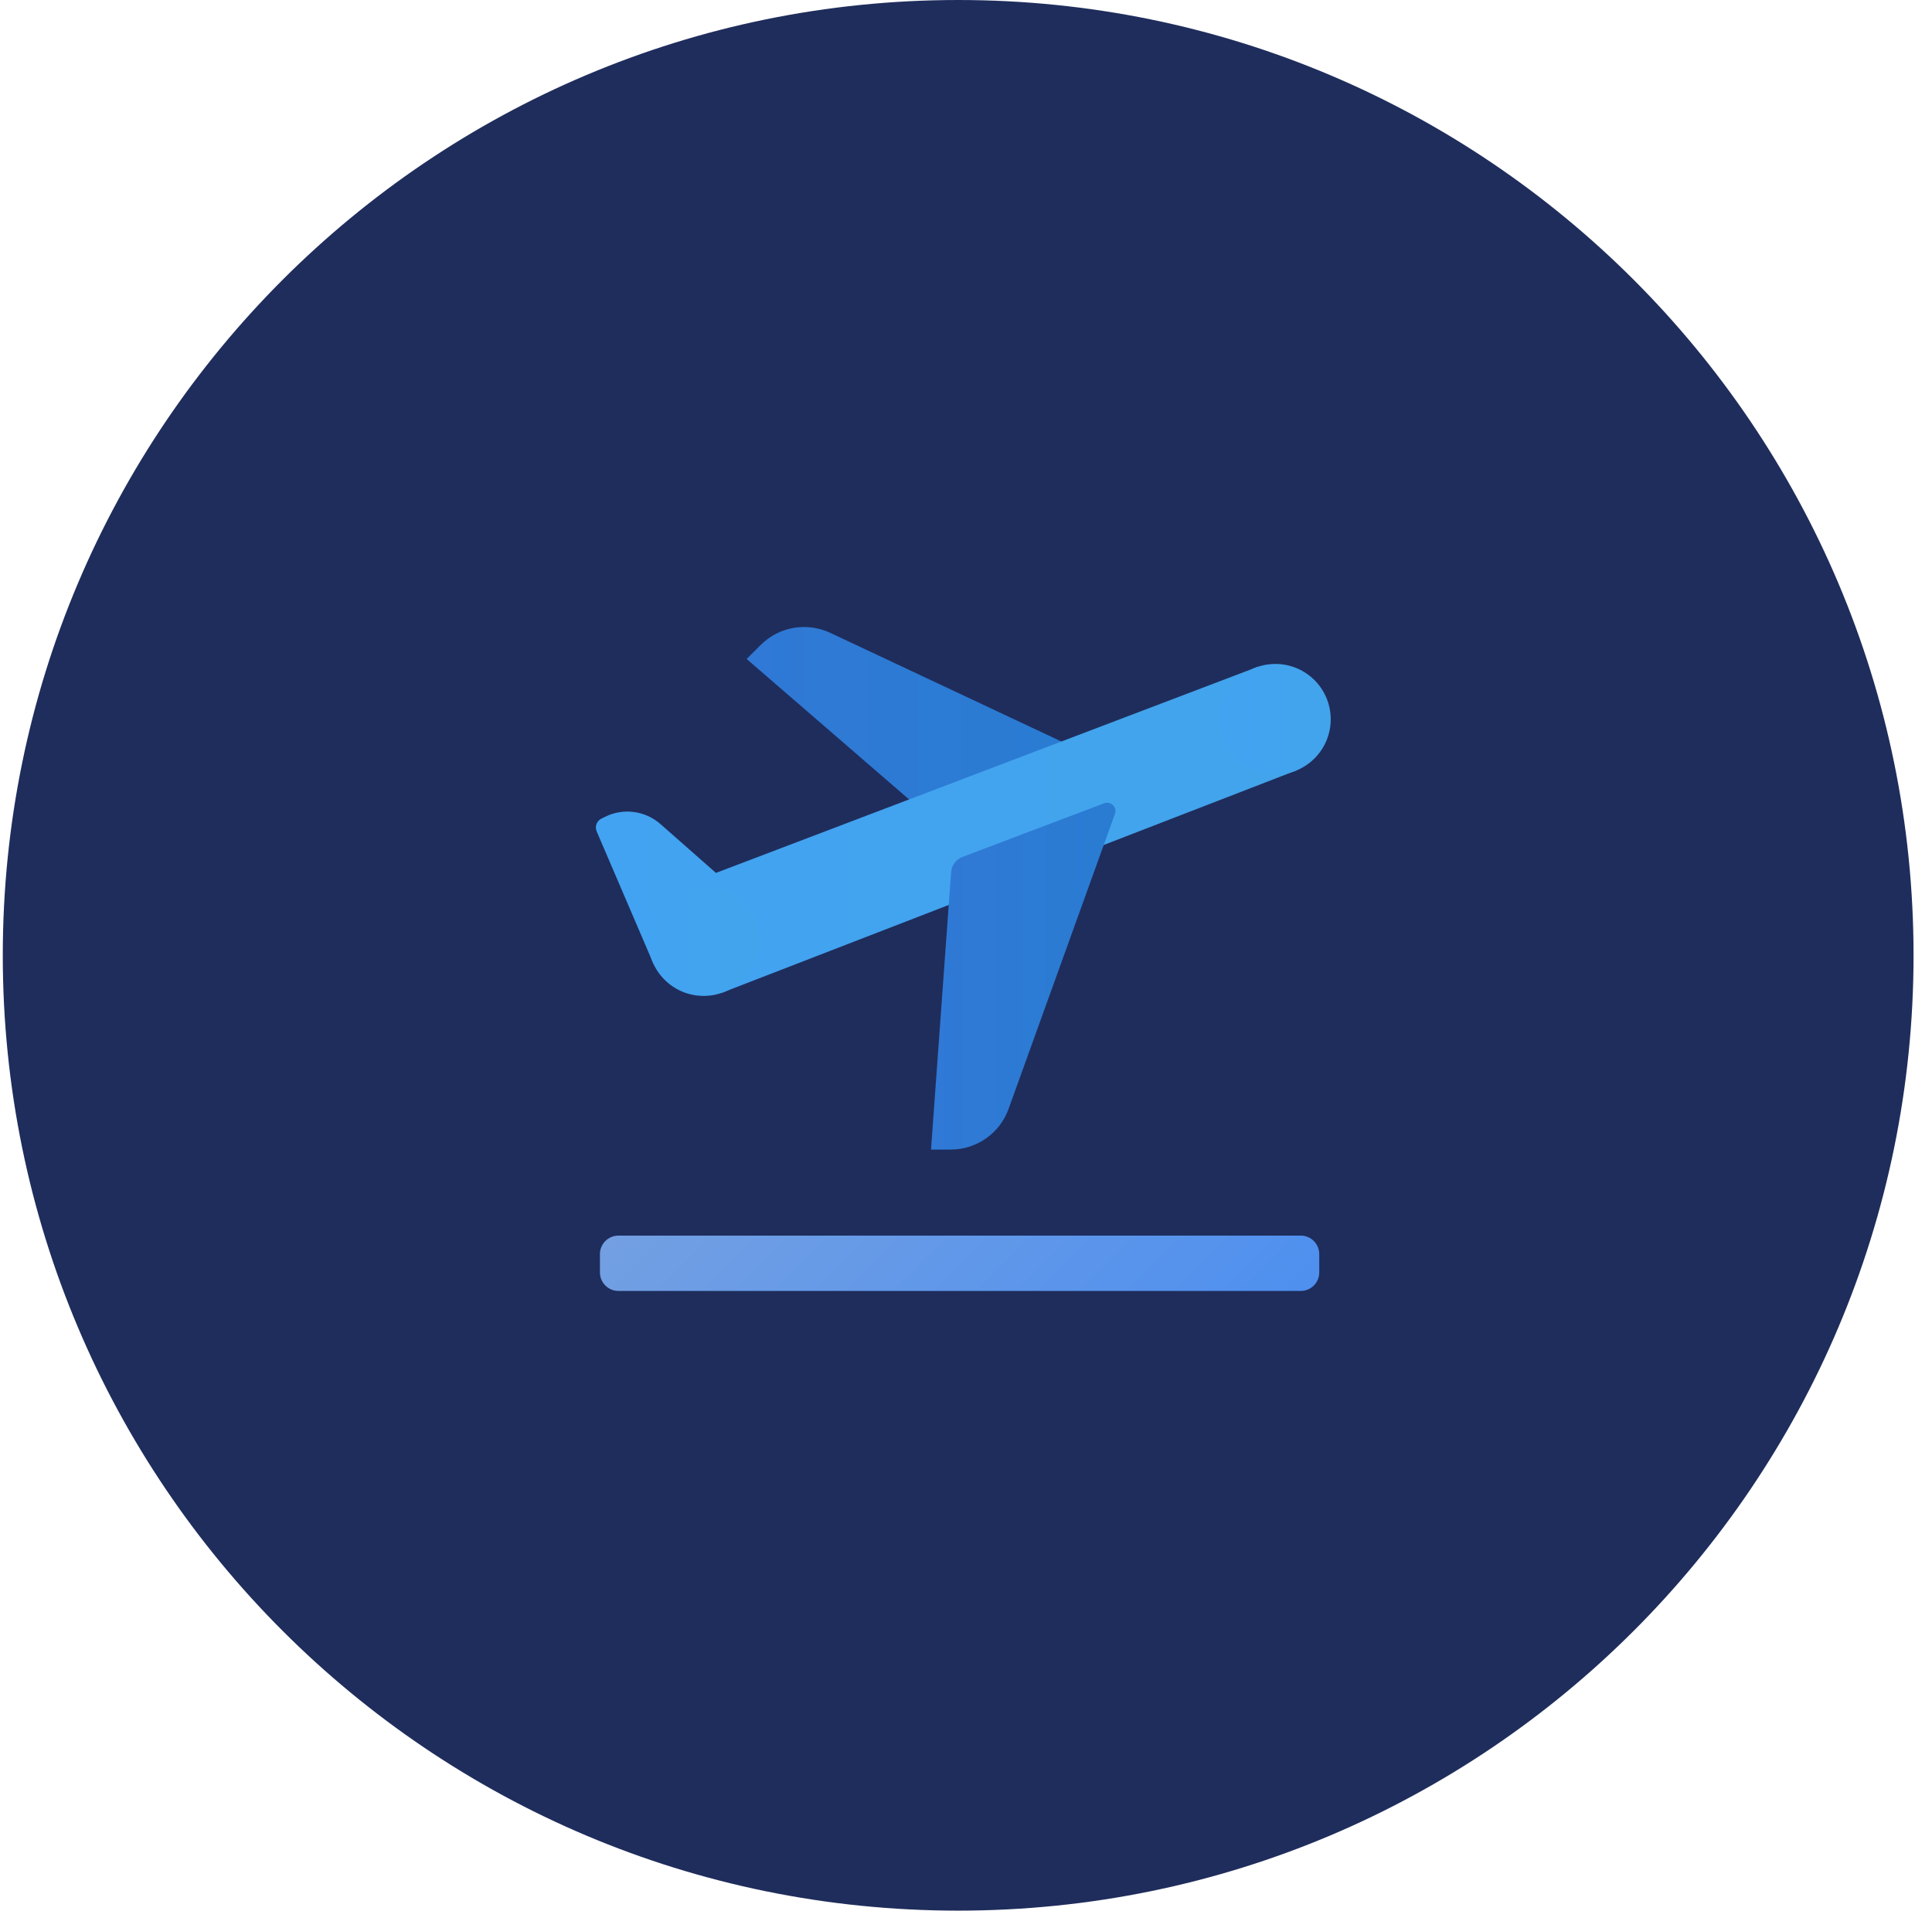
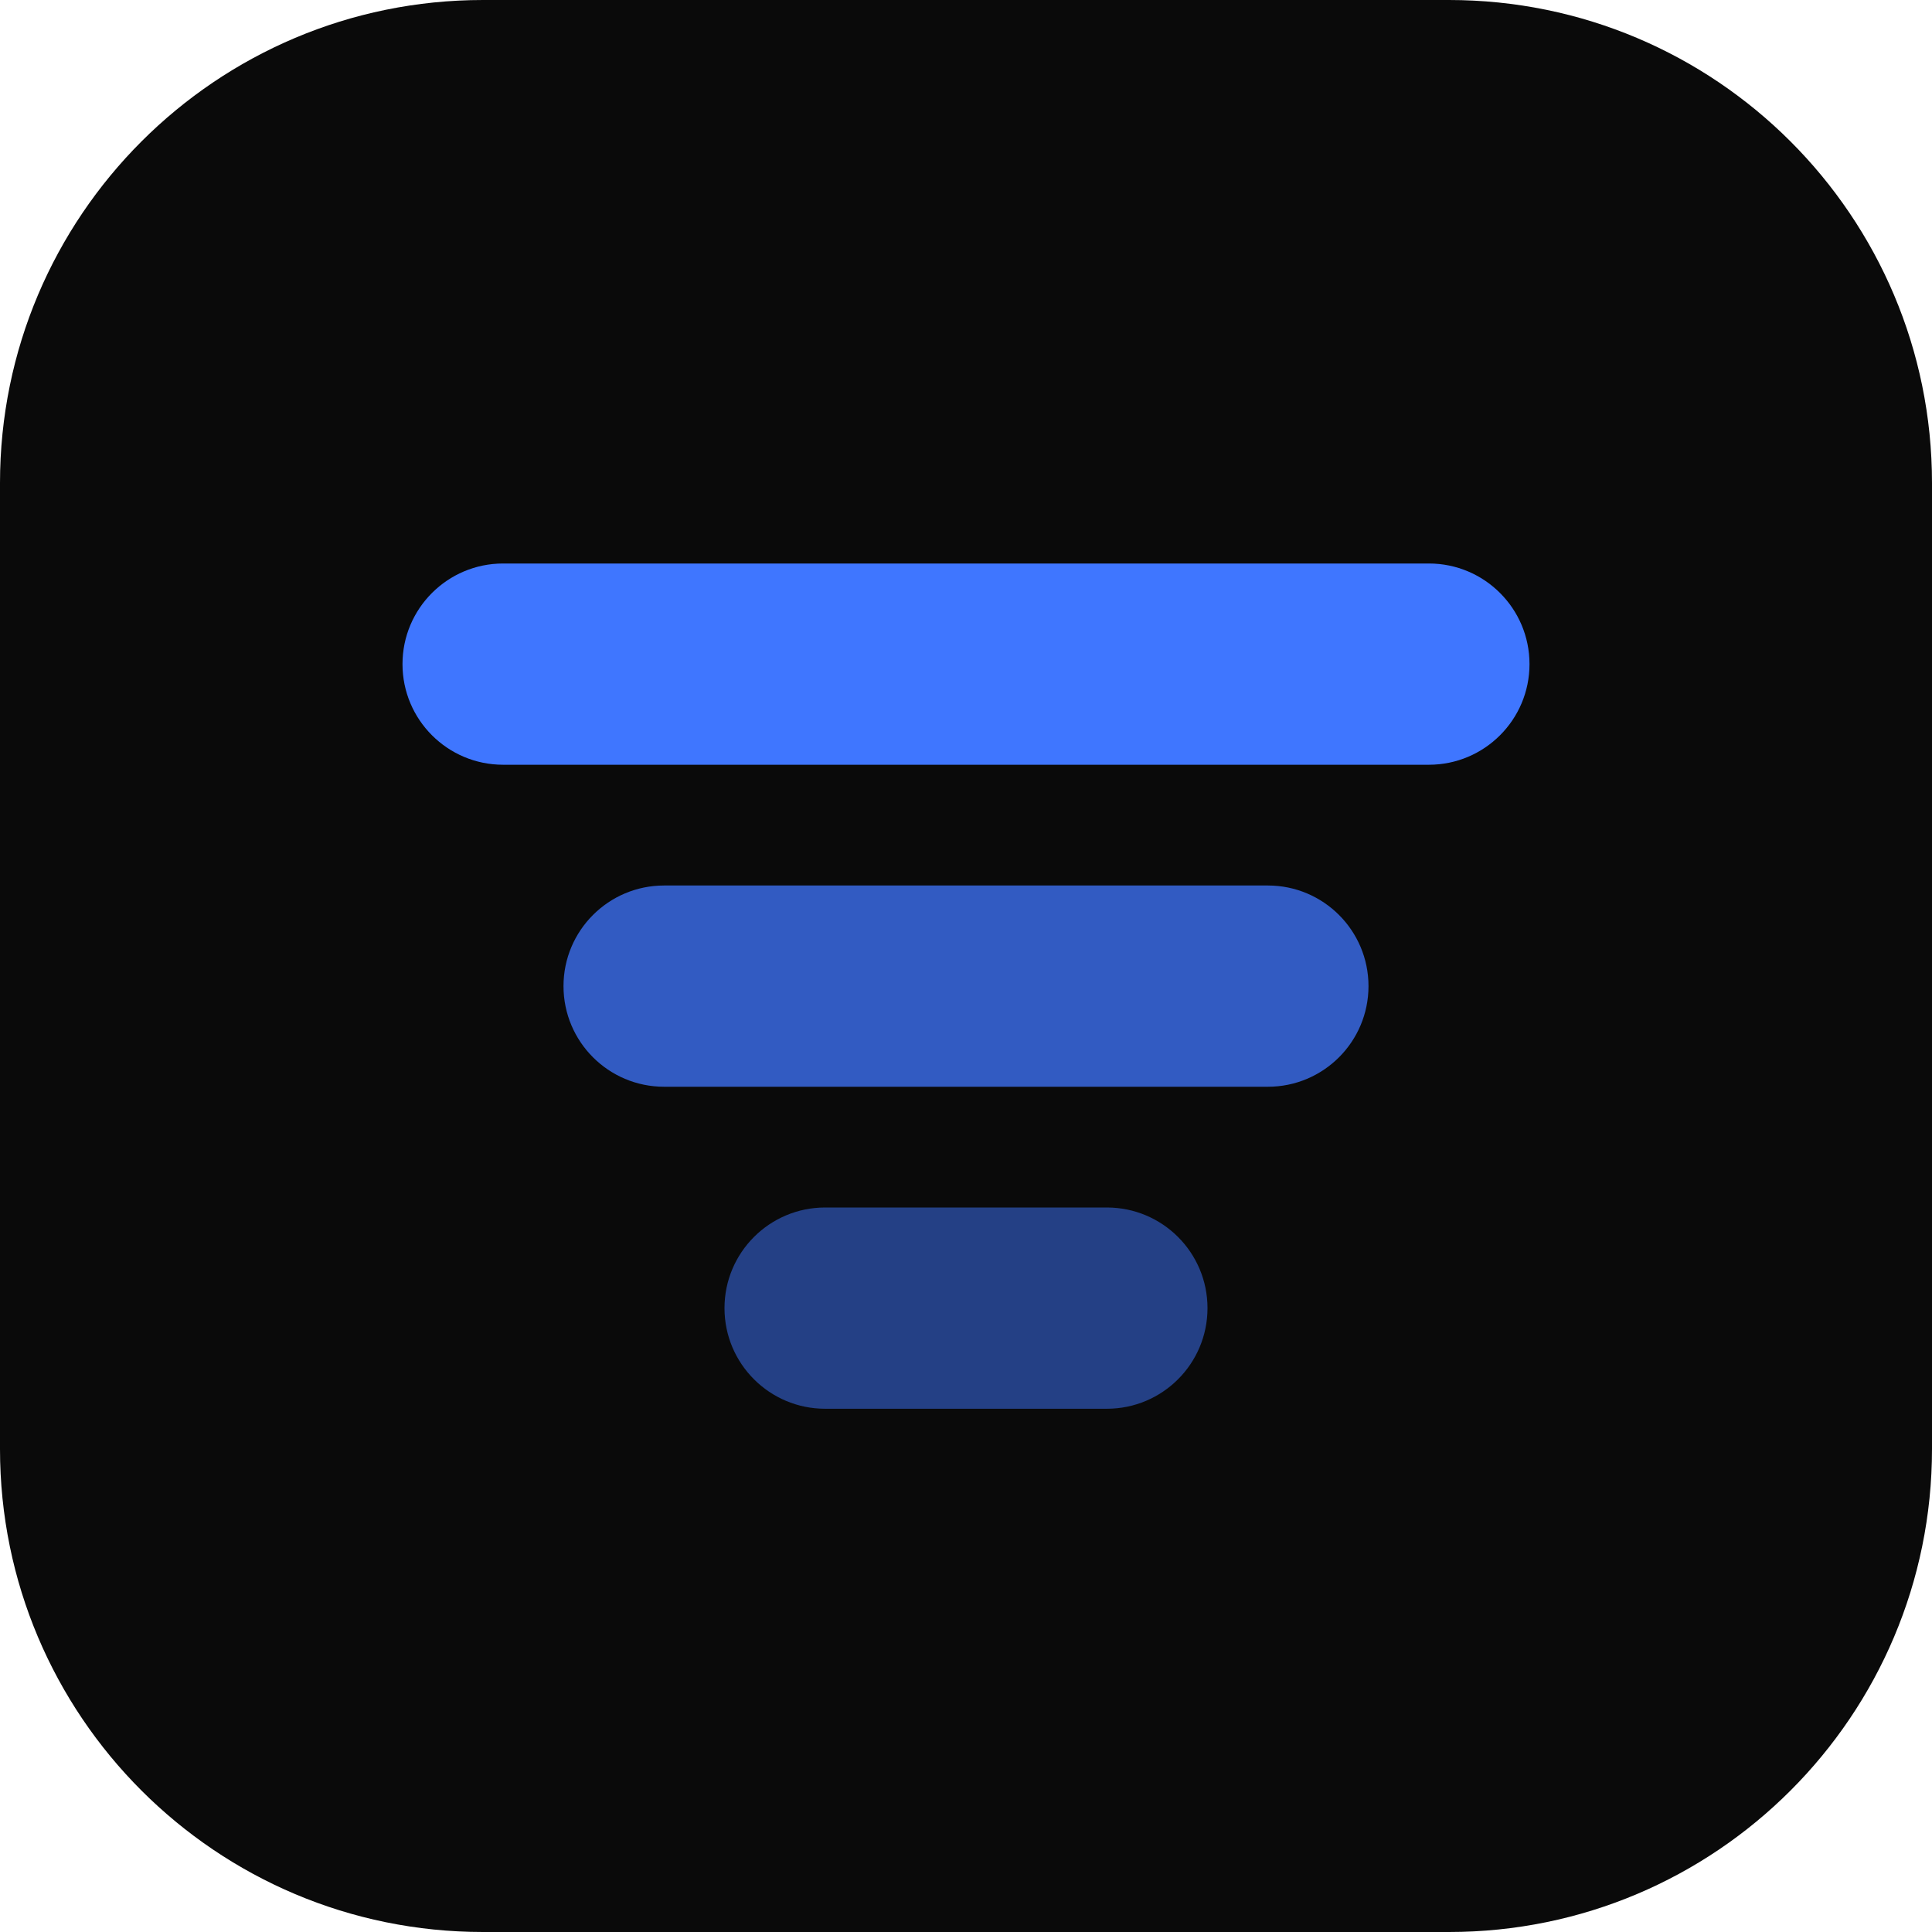
- <svg xmlns="http://www.w3.org/2000/svg" width="91" height="90" viewBox="0 0 91 90" fill="none">
-   <circle cx="45.131" cy="45" r="45" fill="#1F2D5C" />
-   <path d="M61.269 60.809H29.127C28.649 60.809 28.258 60.418 28.258 59.941V59.072C28.258 58.594 28.649 58.203 29.127 58.203H61.269C61.747 58.203 62.138 58.594 62.138 59.072V59.941C62.138 60.418 61.747 60.809 61.269 60.809Z" fill="url(#paint0_linear_2783_1138)" />
-   <path d="M51.341 35.562L39.106 29.81C38.001 29.291 36.689 29.52 35.826 30.384L35.168 31.041L43.387 38.148L51.341 35.562Z" fill="url(#paint1_linear_2783_1138)" />
-   <path d="M61.07 36.287L59.261 31.402L33.722 41.118L31.109 38.818C30.389 38.184 29.356 38.049 28.497 38.477L28.324 38.563C28.103 38.674 28.007 38.937 28.104 39.163L30.782 45.406L33.993 46.767L61.07 36.287Z" fill="url(#paint2_linear_2783_1138)" />
-   <path d="M60.073 36.488C61.512 36.488 62.679 35.321 62.679 33.882C62.679 32.442 61.512 31.275 60.073 31.275C58.634 31.275 57.467 32.442 57.467 33.882C57.467 35.321 58.634 36.488 60.073 36.488Z" fill="url(#paint3_linear_2783_1138)" />
-   <path d="M33.143 46.912C34.583 46.912 35.749 45.745 35.749 44.305C35.749 42.866 34.583 41.699 33.143 41.699C31.704 41.699 30.537 42.866 30.537 44.305C30.537 45.745 31.704 46.912 33.143 46.912Z" fill="url(#paint4_linear_2783_1138)" />
-   <path d="M45.332 40.366C45.03 40.48 44.823 40.759 44.799 41.08L43.852 54.15H44.781C46.002 54.15 47.092 53.384 47.505 52.236L52.515 38.338C52.629 38.023 52.321 37.72 52.008 37.839L45.332 40.366Z" fill="url(#paint5_linear_2783_1138)" />
-   <defs>
-     <linearGradient id="paint0_linear_2783_1138" x1="35.927" y1="50.234" x2="53.659" y2="67.968" gradientUnits="userSpaceOnUse">
-       <stop stop-color="#74A0E2" />
-       <stop offset="1" stop-color="#4F90EF" />
-     </linearGradient>
-     <linearGradient id="paint1_linear_2783_1138" x1="35.168" y1="33.841" x2="51.341" y2="33.841" gradientUnits="userSpaceOnUse">
-       <stop stop-color="#3079D6" />
-       <stop offset="1" stop-color="#297CD2" />
-     </linearGradient>
-     <linearGradient id="paint2_linear_2783_1138" x1="28.066" y1="39.085" x2="61.07" y2="39.085" gradientUnits="userSpaceOnUse">
-       <stop stop-color="#42A3F2" />
-       <stop offset="1" stop-color="#42A4EB" />
-     </linearGradient>
-     <linearGradient id="paint3_linear_2783_1138" x1="57.467" y1="33.882" x2="62.679" y2="33.882" gradientUnits="userSpaceOnUse">
-       <stop stop-color="#42A3F2" />
-       <stop offset="1" stop-color="#42A4EB" />
-     </linearGradient>
-     <linearGradient id="paint4_linear_2783_1138" x1="30.537" y1="44.305" x2="35.749" y2="44.305" gradientUnits="userSpaceOnUse">
-       <stop stop-color="#42A3F2" />
-       <stop offset="1" stop-color="#42A4EB" />
-     </linearGradient>
-     <linearGradient id="paint5_linear_2783_1138" x1="43.852" y1="45.981" x2="52.54" y2="45.981" gradientUnits="userSpaceOnUse">
-       <stop stop-color="#3079D6" />
-       <stop offset="1" stop-color="#297CD2" />
-     </linearGradient>
-   </defs>
+ <svg xmlns="http://www.w3.org/2000/svg" width="48" height="48" viewBox="0 0 48 48" fill="none">
+   <rect width="48" height="48" rx="12" fill="#0A0A0A" />
+   <rect x="10" y="14" width="28" height="5" rx="2.5" fill="#3F76FF" />
+   <rect x="14" y="22" width="20" height="5" rx="2.5" fill="#3F76FF" fill-opacity="0.75" />
+   <rect x="18" y="30" width="12" height="5" rx="2.5" fill="#3F76FF" fill-opacity="0.5" />
</svg>
